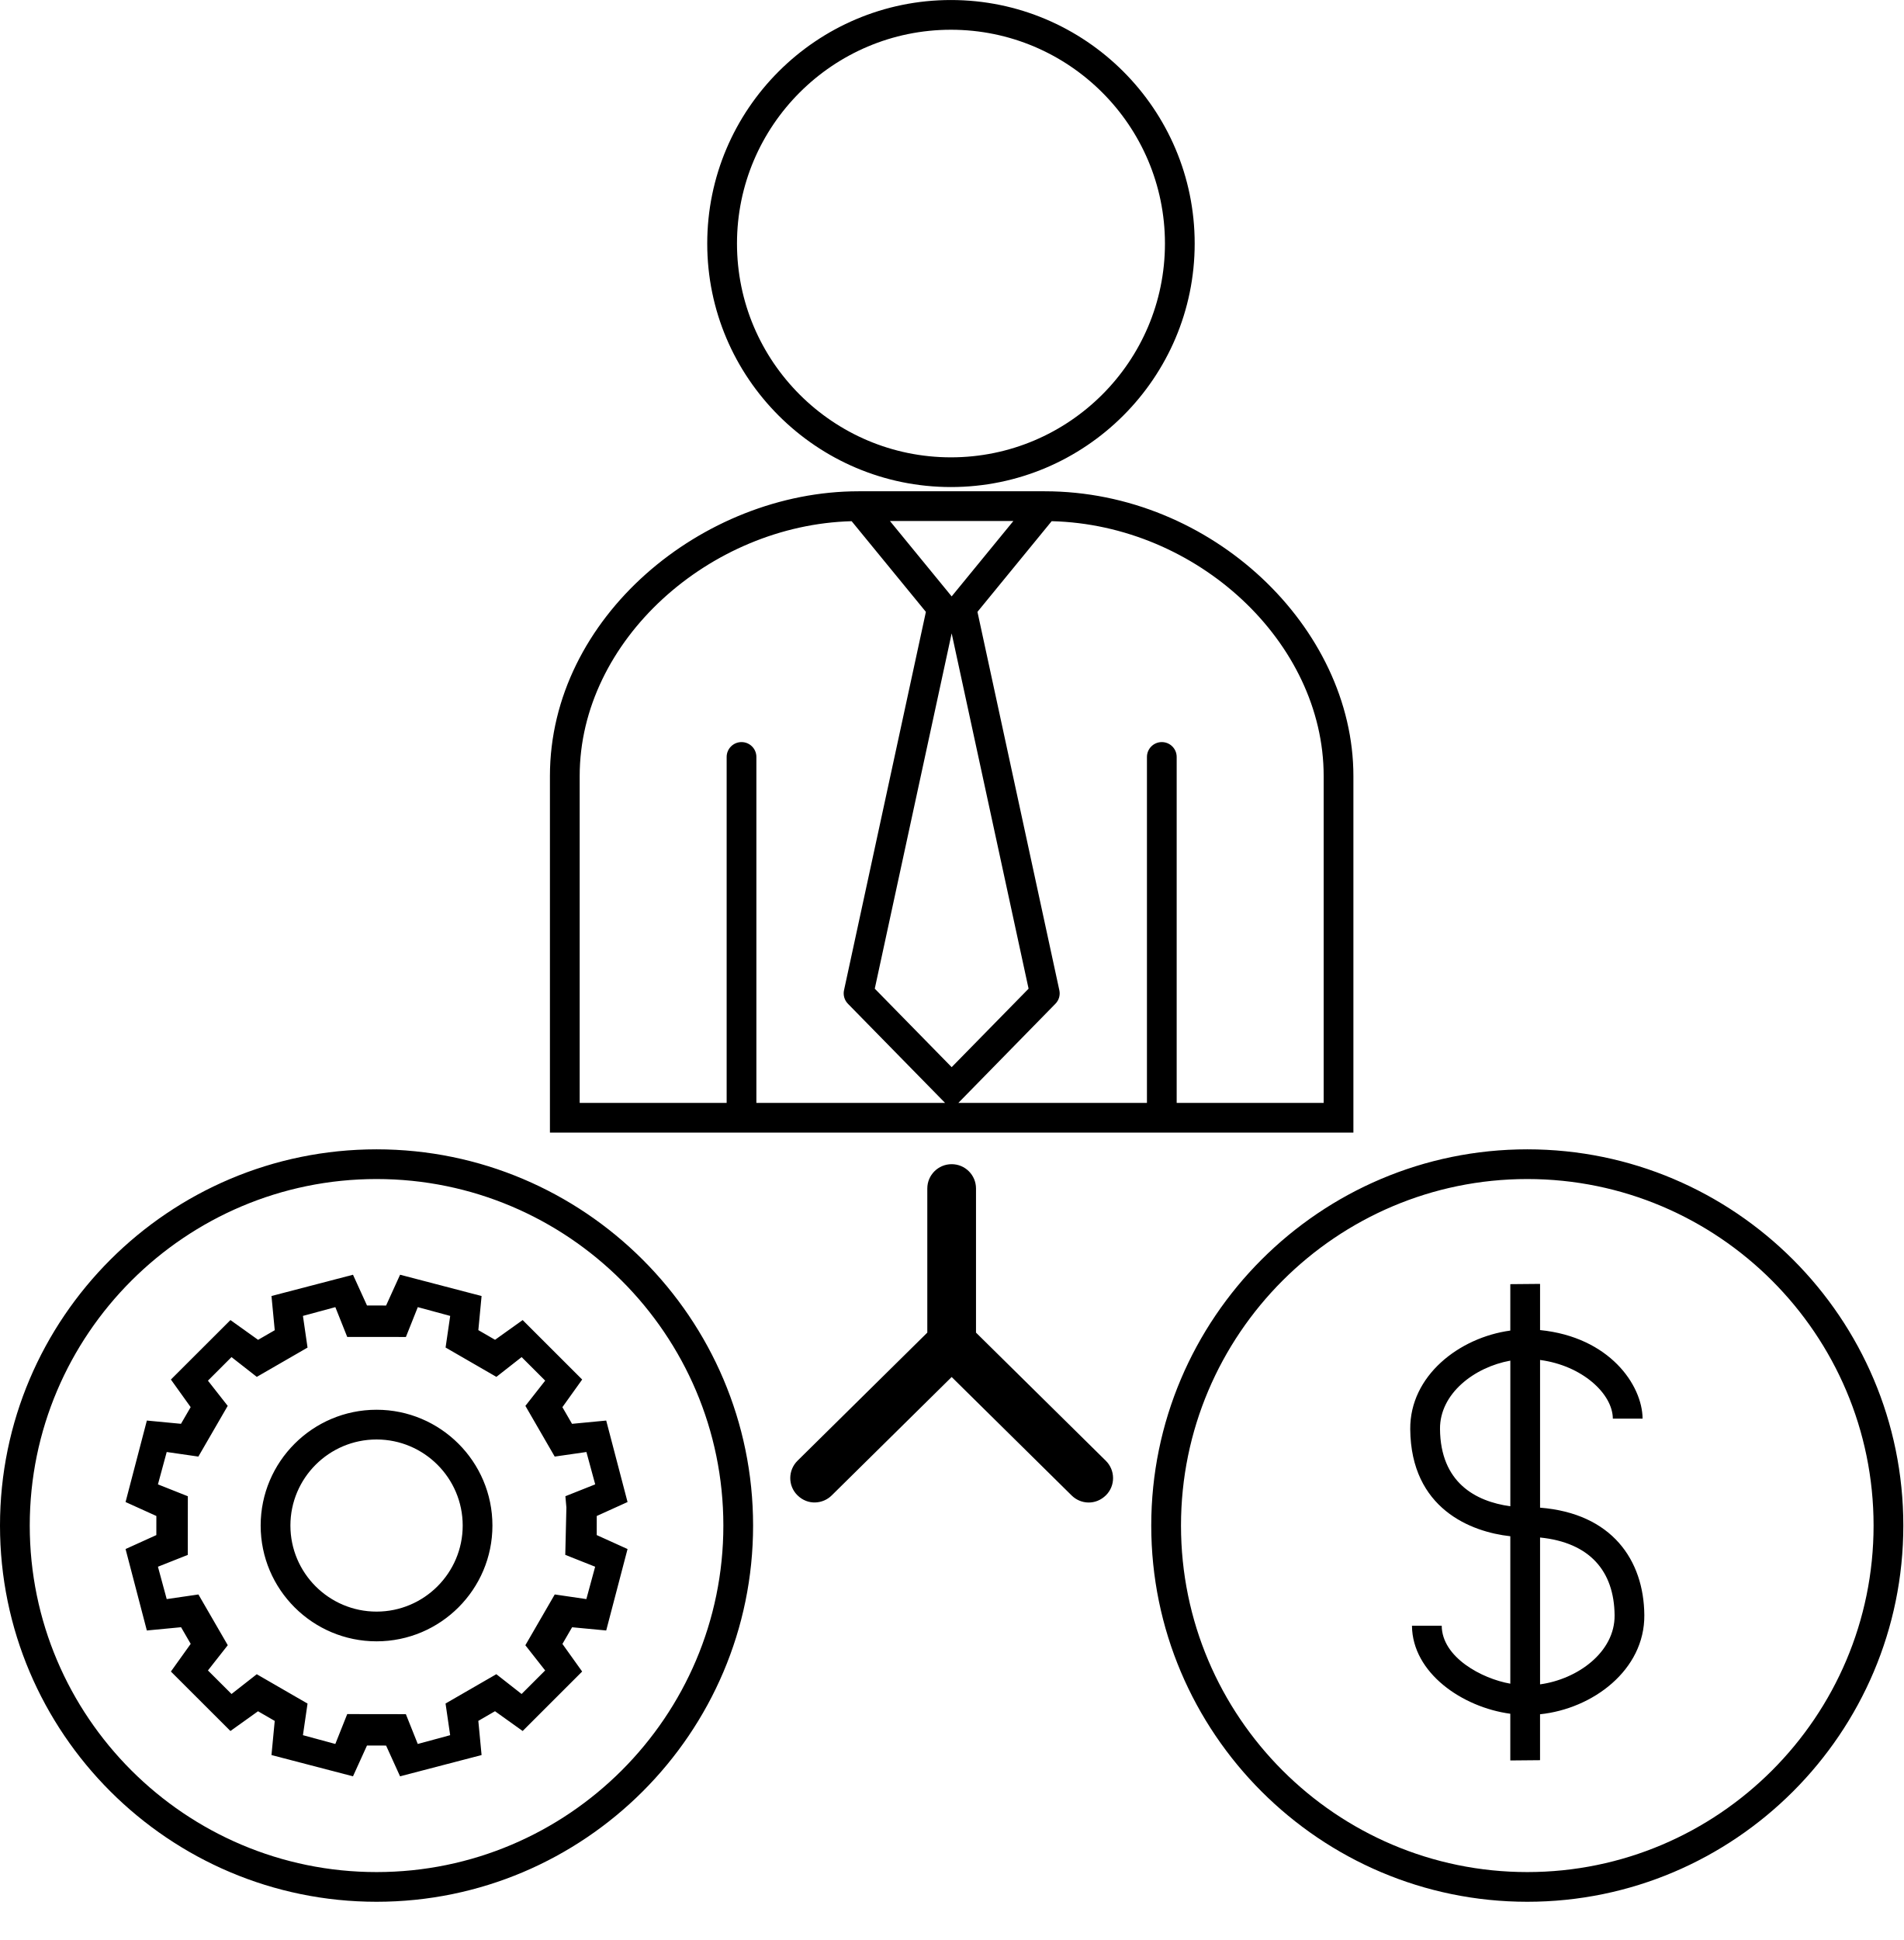
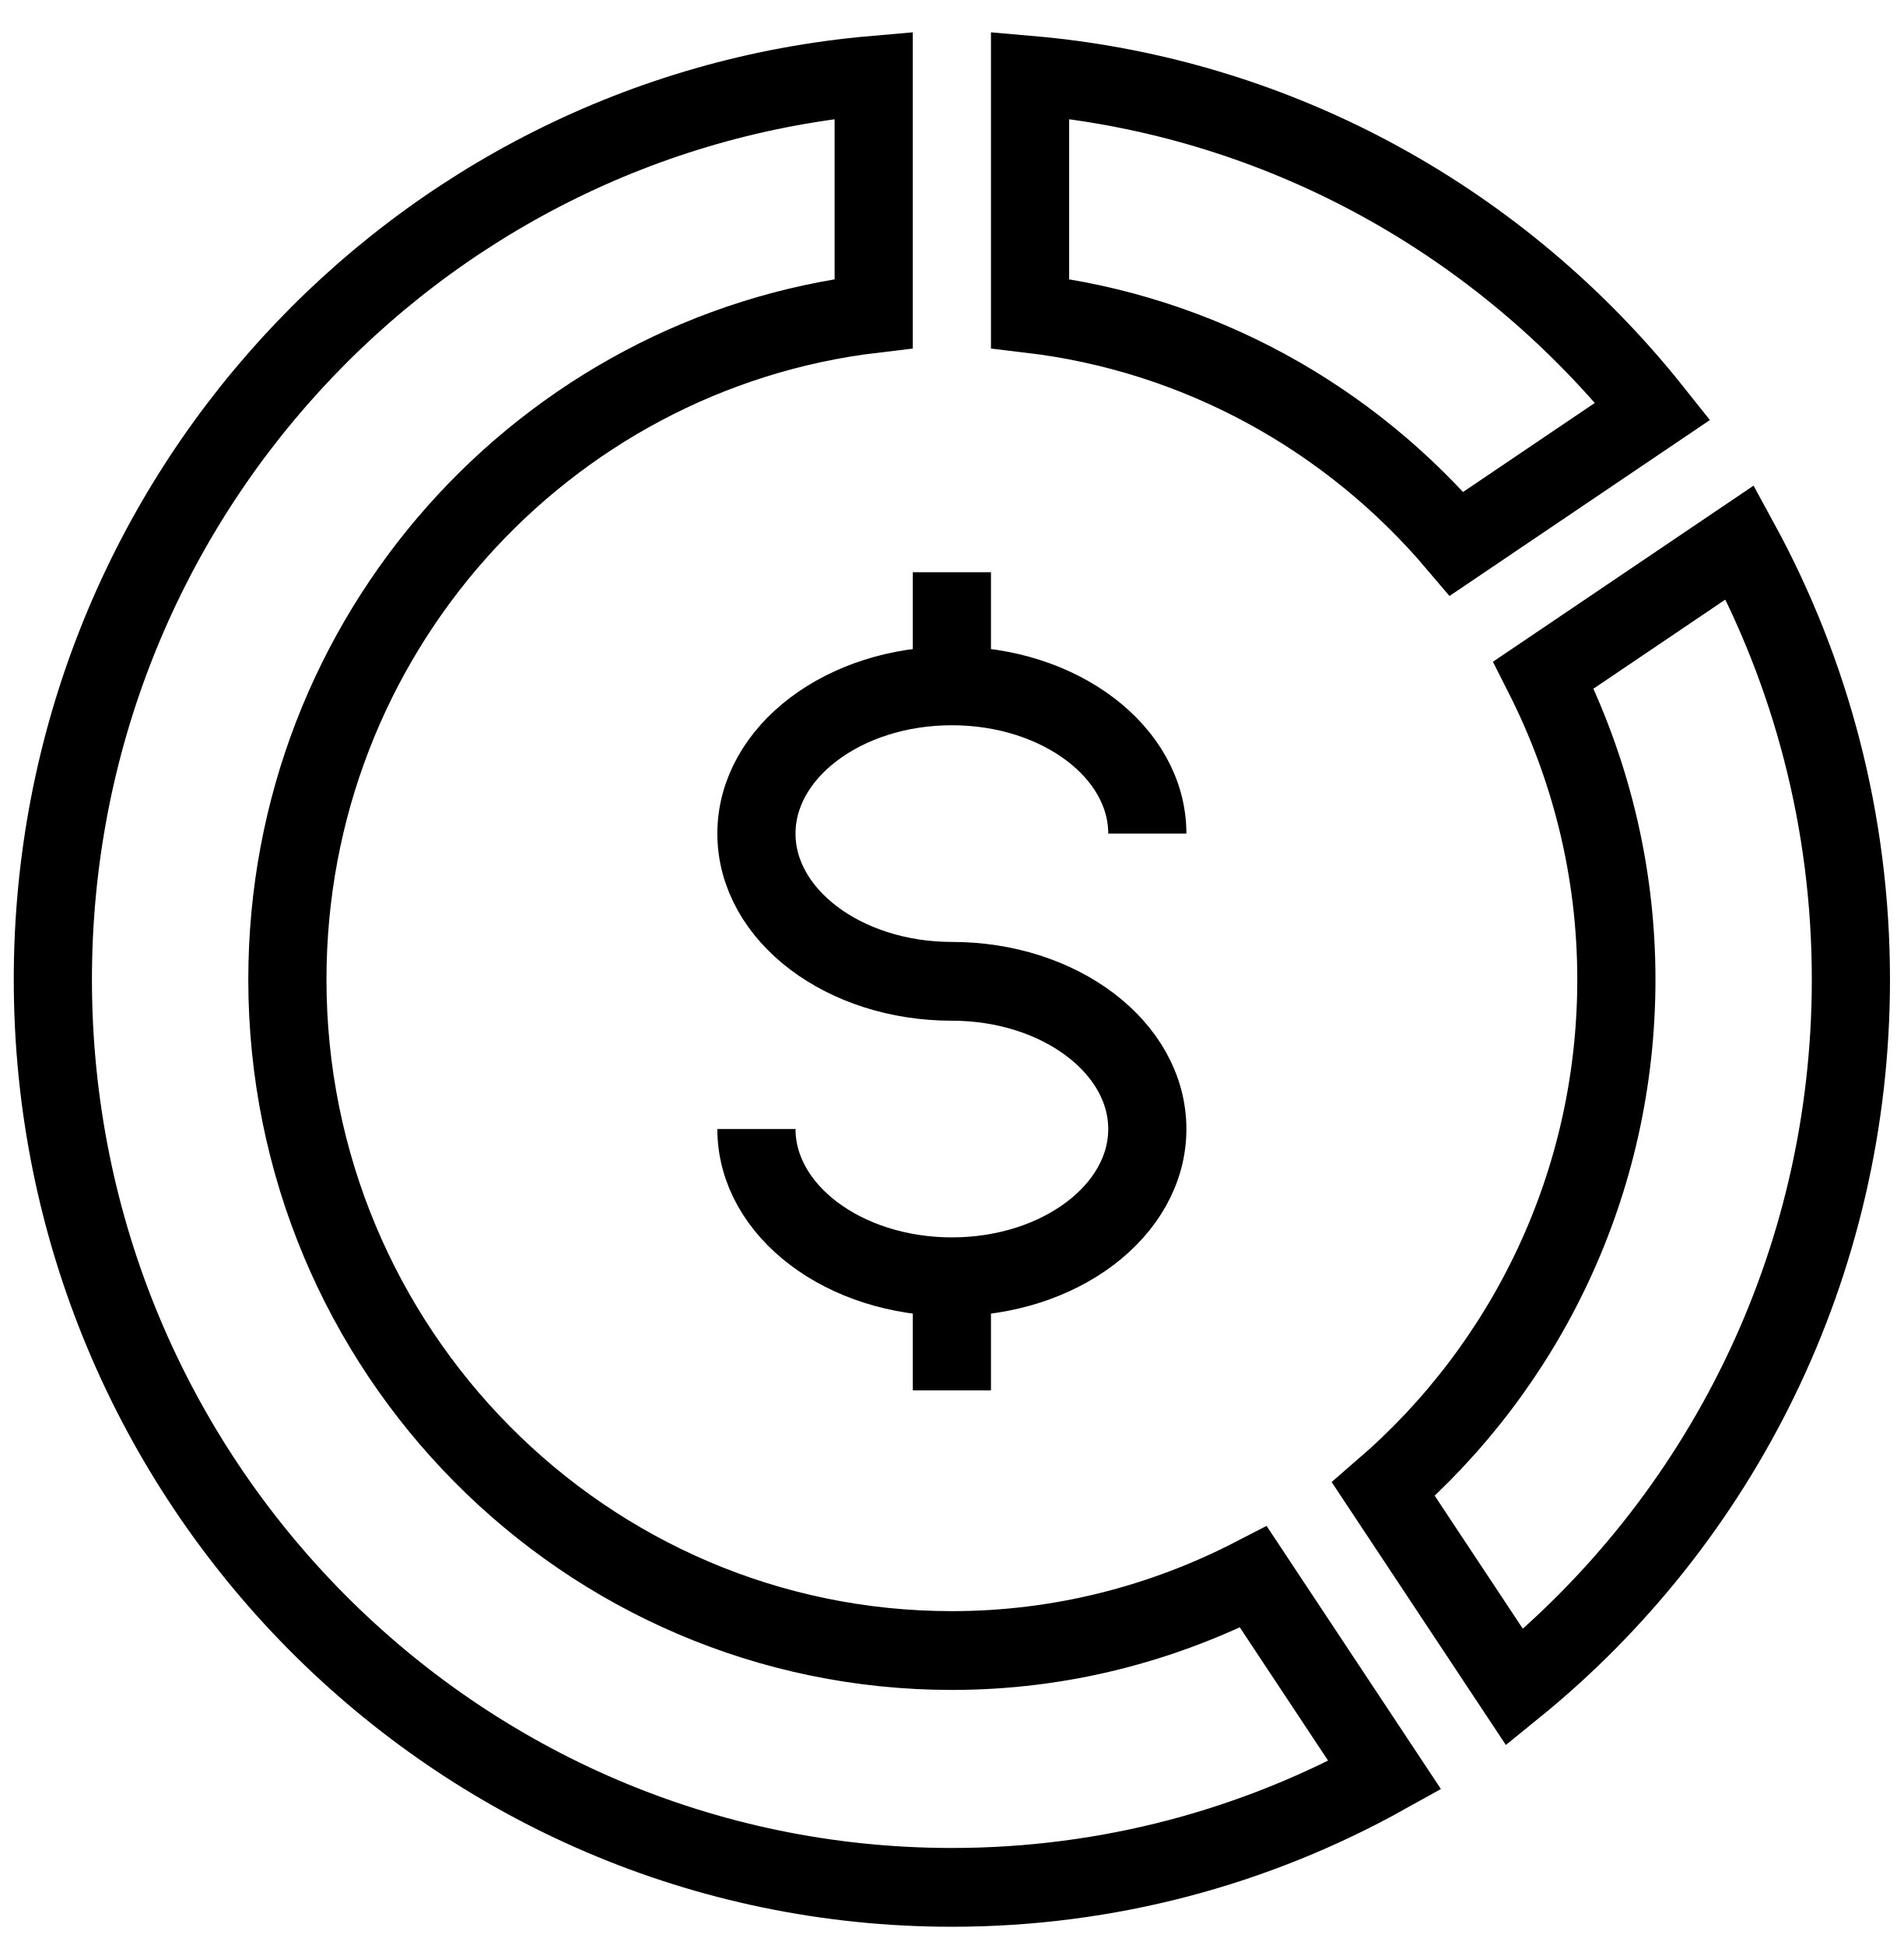
- <svg xmlns="http://www.w3.org/2000/svg" width="471" height="480" overflow="hidden">
+ <svg xmlns="http://www.w3.org/2000/svg" width="413" height="422" overflow="hidden">
  <defs>
    <clipPath id="clip0">
-       <rect x="0" y="0" width="471" height="480" />
+       <rect x="0" y="0" width="413" height="422" />
    </clipPath>
  </defs>
  <g clip-path="url(#clip0)">
-     <path d="M377.572 284.364C326.312 284.364 284.609 326.124 284.609 377.45 284.609 428.776 326.317 470.536 377.572 470.536 428.828 470.536 470.536 428.776 470.536 377.45 470.536 326.124 428.833 284.364 377.572 284.364ZM377.572 463.187C330.368 463.187 291.963 424.725 291.963 377.45 291.963 330.175 330.368 291.714 377.572 291.714 424.777 291.714 463.182 330.175 463.182 377.45 463.182 424.725 424.777 463.187 377.572 463.187ZM380.73 373.027 380.73 336.481C391.091 337.85 398.671 344.8 398.723 350.992L406.078 350.992C406.007 342.701 397.918 330.815 380.73 329.084L380.73 317.659 373.375 317.725 373.375 329.206C360.727 330.938 348.526 340.386 348.634 353.617 348.809 373.314 363.678 379.036 373.375 380.095L373.375 416.575C366.28 415.328 356.483 410.035 356.417 402.233L349.063 402.233C349.161 413.921 361.513 422.415 373.371 424.014L373.371 435.571 380.725 435.505 380.725 424.141C393.735 422.8 406.623 413.206 406.506 399.603 406.388 385.976 398.478 374.434 380.73 373.027ZM373.38 372.679C364.741 371.484 356.111 366.797 355.994 353.556 355.918 344.804 364.473 338.254 373.38 336.645L373.38 372.679ZM380.73 416.74 380.73 380.41C393.015 381.652 399.062 388.724 399.156 399.669 399.236 408.769 390.004 415.479 380.73 416.74ZM273.372 361.414C275.739 363.748 275.777 367.583 273.429 369.936 270.892 372.467 267.152 372.227 264.907 369.983L235.268 340.697 205.629 369.978C203.502 372.11 199.738 372.552 197.112 369.931 194.76 367.578 194.797 363.748 197.164 361.41L229.245 329.714 229.245 294.057C229.245 290.73 231.941 288.039 235.268 288.039 238.595 288.039 241.286 290.73 241.286 294.057L241.286 329.714 273.372 361.414ZM93.091 284.364C41.76 284.364 0 326.124 0 377.45 0 428.776 41.76 470.536 93.091 470.536 144.422 470.536 186.177 428.776 186.177 377.45 186.177 326.124 144.417 284.364 93.091 284.364ZM93.091 463.187C45.816 463.187 7.354 424.725 7.354 377.45 7.354 330.175 45.816 291.714 93.091 291.714 140.366 291.714 178.827 330.175 178.827 377.45 178.827 424.725 140.366 463.187 93.091 463.187ZM155.141 371.63 149.866 351.472 141.415 352.281 139.034 348.159 143.923 341.322 129.209 326.609 122.386 331.488 118.255 329.098 119.055 320.661 98.907 315.391 95.448 323.009 90.729 323.004 87.266 315.396 67.113 320.656 67.922 329.121 63.805 331.498 56.968 326.609 42.249 341.322 47.134 348.15 44.743 352.276 36.307 351.472 31.041 371.63 38.655 375.083 38.65 379.808 31.041 383.261 36.302 403.414 44.762 402.605 47.143 406.722 42.249 413.568 56.963 428.282 63.786 423.398 67.917 425.788 67.113 434.234 87.266 439.495 90.724 431.877 95.448 431.886 98.902 439.495 119.055 434.234 118.25 425.774 122.372 423.389 129.209 428.282 143.918 413.568 139.043 406.741 141.434 402.614 149.866 403.414 155.141 383.261 147.523 379.808 147.527 375.083 155.141 371.63ZM140.022 372.994 139.745 384.701 147.132 387.637 144.958 395.646 137.143 394.498 129.877 407.066 134.771 413.3 128.946 419.126 122.702 414.227 110.148 421.483 111.287 429.317 103.278 431.491 100.337 424.118 85.84 424.099 82.899 431.491 74.891 429.317 76.029 421.497 63.475 414.237 57.236 419.126 51.406 413.3 56.309 407.056 49.053 394.502 41.214 395.646 39.045 387.637 46.423 384.711 46.437 370.199 39.045 367.263 41.214 359.254 49.039 360.384 56.295 347.839 51.406 341.6 57.231 335.77 63.485 340.664 76.029 333.417 74.891 325.578 82.904 323.409 85.84 330.782 100.347 330.792 103.287 323.409 111.296 325.583 110.157 333.403 122.716 340.664 128.955 335.77 134.78 341.595 129.887 347.839 137.133 360.384 144.972 359.254 147.146 367.258 139.773 370.194 140.022 372.994ZM93.091 348.799C77.295 348.799 64.44 361.65 64.44 377.45 64.44 393.251 77.29 406.096 93.091 406.096 108.887 406.096 121.737 393.251 121.737 377.45 121.737 361.65 108.887 348.799 93.091 348.799ZM93.091 398.742C81.346 398.742 71.794 389.19 71.794 377.45 71.794 365.706 81.351 356.154 93.091 356.154 104.831 356.154 114.387 365.706 114.387 377.45 114.387 389.19 104.831 398.742 93.091 398.742ZM235.094 120.5C268.319 120.5 295.346 93.472 295.346 60.248 295.346 27.023 268.319 0 235.094 0 201.869 0 174.842 27.028 174.842 60.252 174.842 93.477 201.874 120.5 235.094 120.5ZM235.094 7.354C264.263 7.354 287.996 31.084 287.996 60.252 287.996 89.421 264.263 113.15 235.094 113.15 205.926 113.15 182.196 89.421 182.196 60.252 182.196 31.084 205.93 7.354 235.094 7.354ZM334.584 192.002C334.584 155.277 299.605 121.549 258.277 121.549L212.245 121.549C212.245 121.549 212.245 121.549 212.24 121.549 173.746 121.549 135.952 152.708 135.952 192.002L135.952 280.228 334.584 280.228 334.584 192.002ZM250.523 128.903 235.268 147.555 220.004 128.899 250.523 128.899ZM186.991 272.873 186.991 187.278C186.991 185.245 185.344 183.603 183.316 183.603 181.288 183.603 179.641 185.25 179.641 187.278L179.641 272.873 143.307 272.873 143.307 192.002C143.307 158.359 175.576 129.868 210.541 128.95L228.897 151.386 208.655 245.004C208.396 246.208 208.758 247.464 209.624 248.349L233.64 272.878 186.991 272.878ZM216.258 244.613 235.268 156.703 254.283 244.618 235.268 264.032 216.258 244.613ZM327.234 272.873 290.895 272.873 290.895 187.278C290.895 185.245 289.248 183.603 287.22 183.603 285.192 183.603 283.545 185.25 283.545 187.278L283.545 272.873 236.924 272.873 260.922 248.344C261.788 247.46 262.155 246.203 261.886 244.999L241.644 151.381C245.229 146.991 256.391 133.345 259.99 128.946 296 129.84 327.234 158.91 327.234 191.998L327.234 272.873Z" transform="matrix(1.00099 0 0 1 0 0.0058817)" />
-     <text font-family="Arial,Arial_MSFontService,sans-serif" font-weight="700" font-size="5" transform="matrix(4.71 0 0 4.70536 0 541)">
-       <tspan x="0" y="5.101"> </tspan>
+     <path d="M178.075 252.273C178.075 269.836 197.058 284.072 220.474 284.072 243.889 284.072 262.872 269.836 262.872 252.273 262.872 234.712 243.889 220.474 220.474 220.474 197.058 220.474 178.075 206.238 178.075 188.675 178.075 171.114 197.058 156.875 220.474 156.875 243.889 156.875 262.872 171.114 262.872 188.675" stroke="#000000" stroke-width="16.959" stroke-miterlimit="10" fill="none" transform="matrix(1 0 0 1.00794 -13.9736 -9.31123)" />
+     <path d="M220.474 156.875 220.474 132.415" stroke="#000000" stroke-width="16.959" stroke-miterlimit="10" fill="none" transform="matrix(1 0 0 1.00794 -13.9736 -9.31123)" />
+     <path d="M220.474 308.533 220.474 284.072" stroke="#000000" stroke-width="16.959" stroke-miterlimit="10" fill="none" transform="matrix(1 0 0 1.00794 -13.9736 -9.31123)" />
+     <path d="M237.433 76.724C274.373 81.07 306.996 99.384 329.971 126.284L372.523 97.754C340.101 57.344 291.986 30.152 237.433 25.439L237.433 76.724Z" stroke="#000000" stroke-width="16.959" stroke-miterlimit="10" fill="none" transform="matrix(1 0 0 1.00794 -13.9736 -9.31123)" />
+     <path d="M348.821 154.539C358.855 174.227 364.629 196.459 364.629 220.083 364.629 264.024 344.98 303.307 314.085 329.8L342.558 372.438C387.022 336.619 415.508 281.698 415.508 220.083 415.508 185.961 406.761 153.895 391.42 125.977L348.821 154.539Z" stroke="#000000" stroke-width="16.959" stroke-miterlimit="10" fill="none" transform="matrix(1 0 0 1.00794 -13.9736 -9.31123)" />
+     <path d="M285.886 348.688C266.238 358.742 244.049 364.528 220.474 364.528 140.857 364.528 76.318 299.858 76.318 220.083 76.318 146.068 131.906 85.148 203.514 76.724L203.514 25.439C103.747 34.058 25.439 117.883 25.439 220.083 25.439 328.014 112.758 415.508 220.474 415.508 254.527 415.508 286.528 406.743 314.39 391.373L285.886 348.688Z" stroke="#000000" stroke-width="16.959" stroke-miterlimit="10" fill="none" transform="matrix(1 0 0 1.00794 -13.9736 -9.31123)" />
+     <text font-family="Arial,Arial_MSFontService,sans-serif" font-weight="700" font-size="5" transform="matrix(8.47975 0 0 8.54712 -13.9736 563)">Created by DinosoftLab<tspan x="0" y="5.031">from the Noun Project</tspan>
    </text>
  </g>
</svg>
